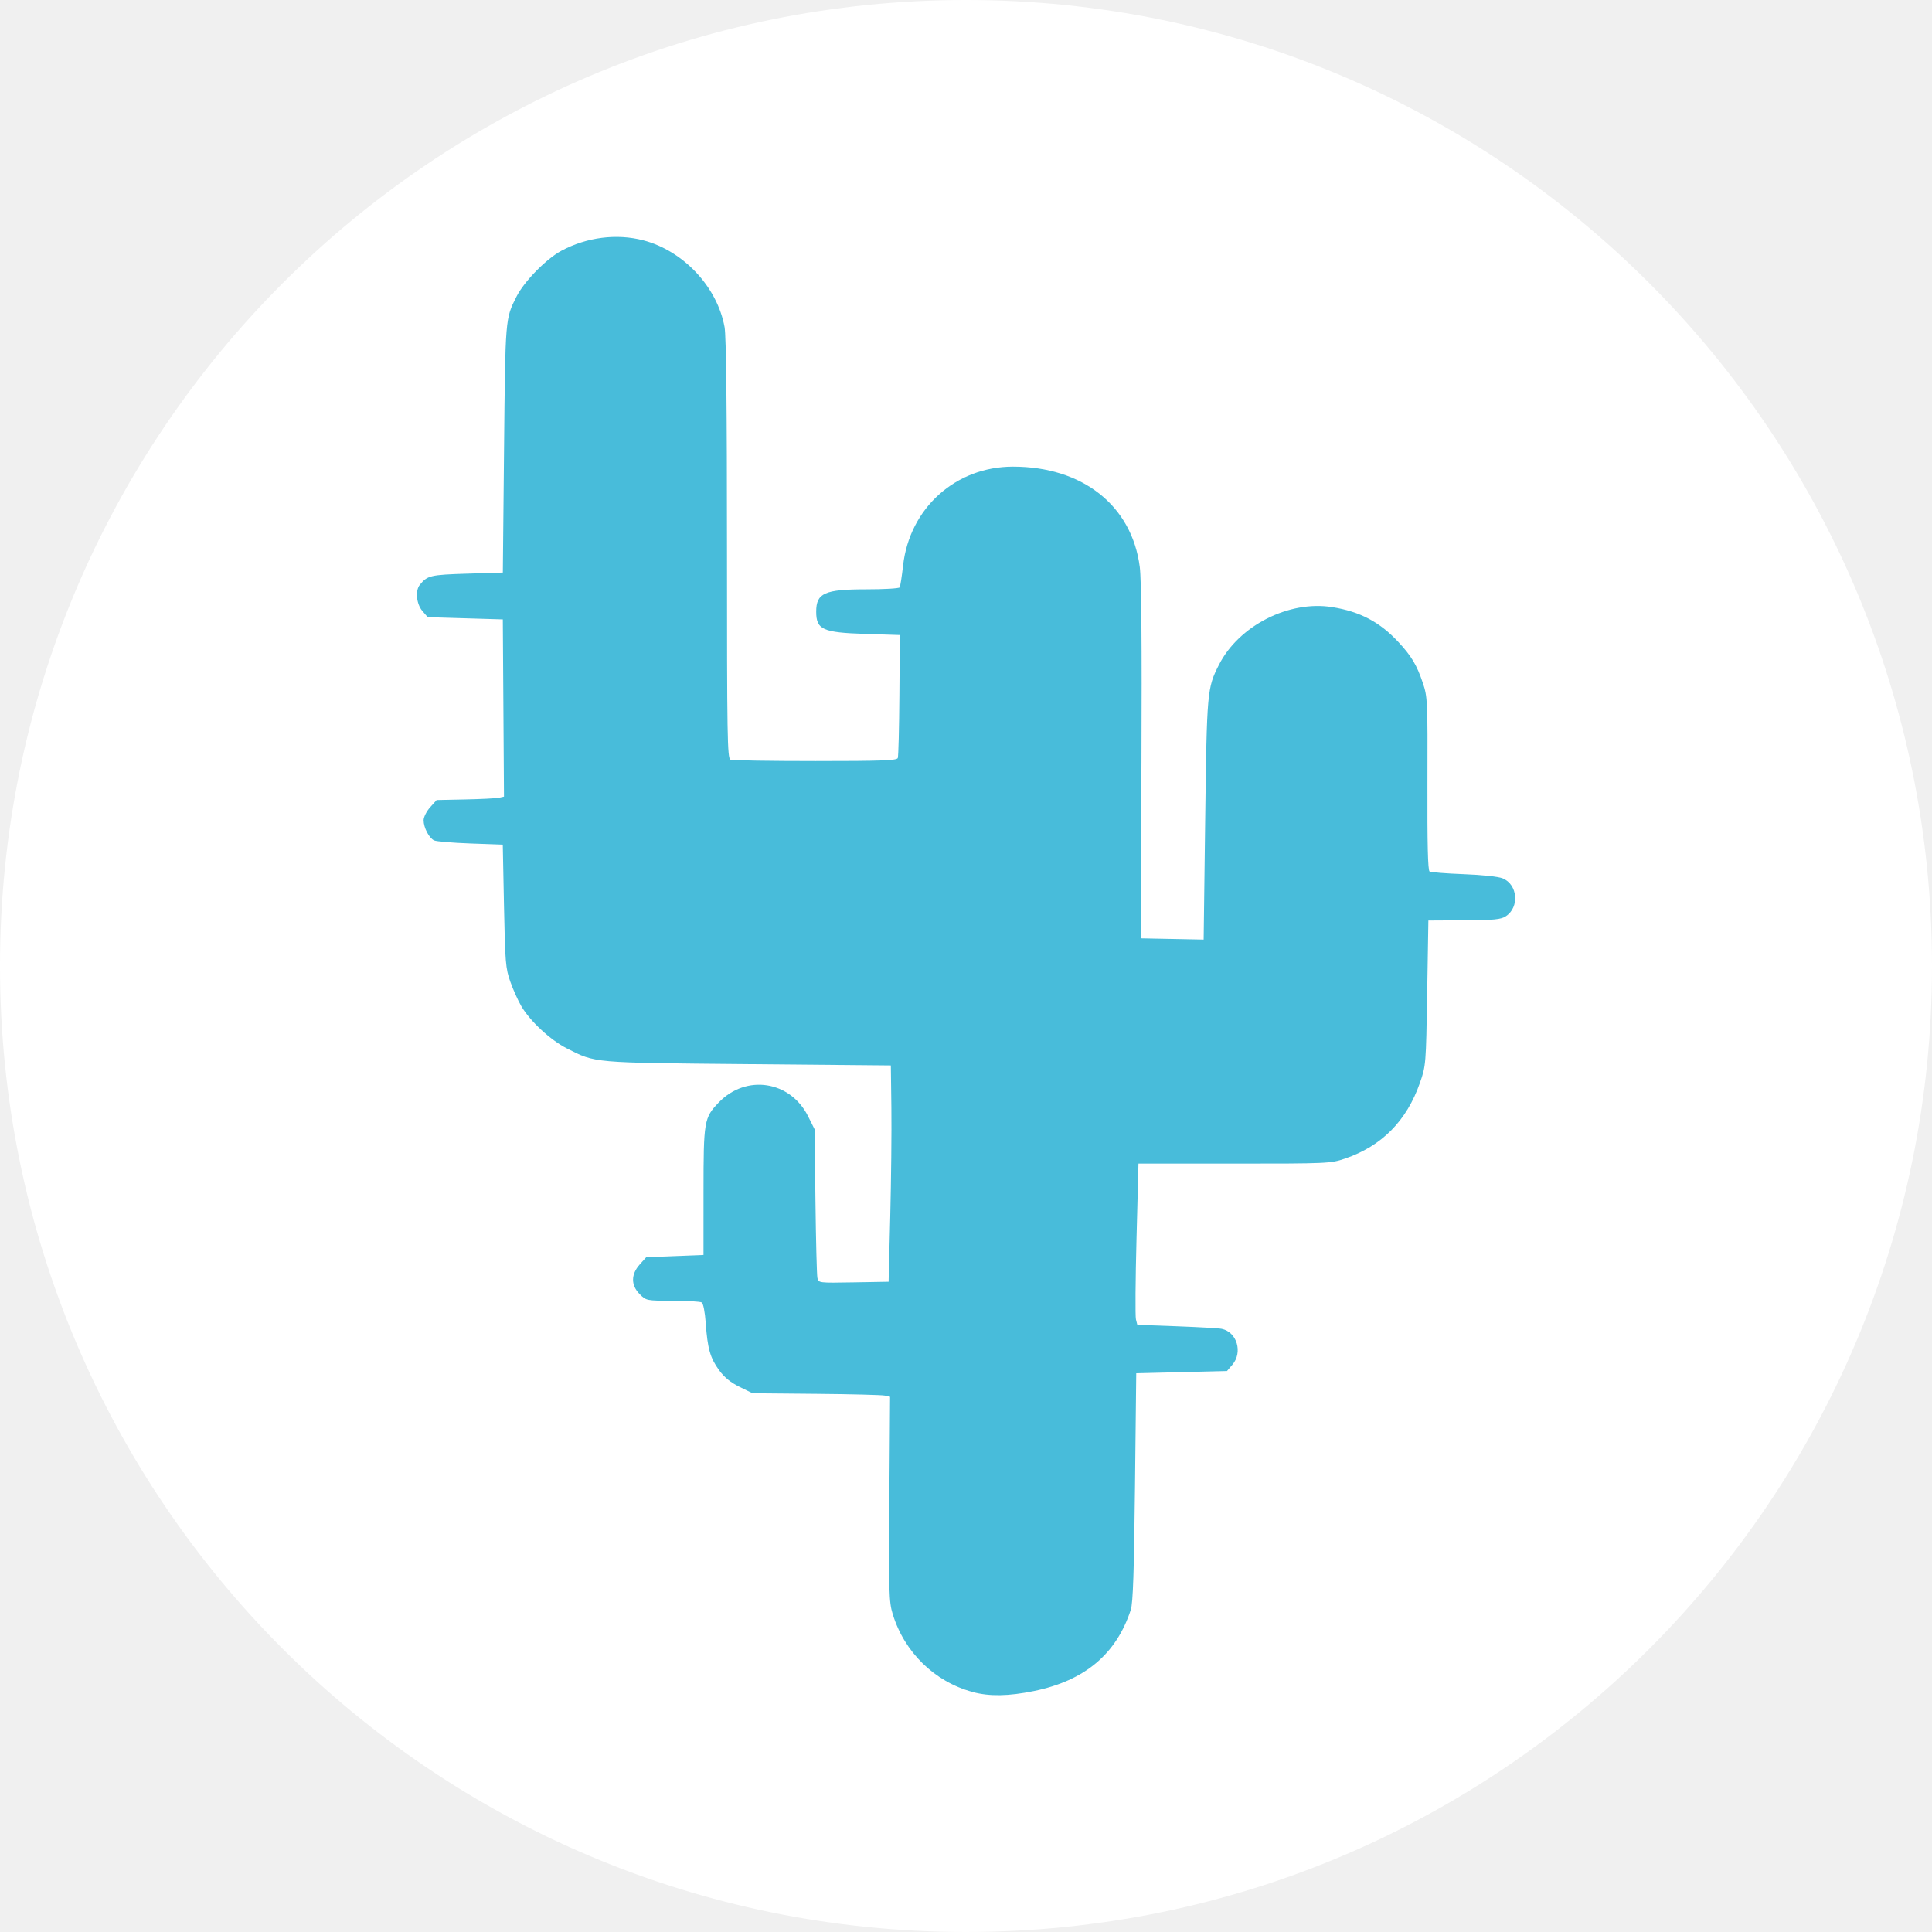
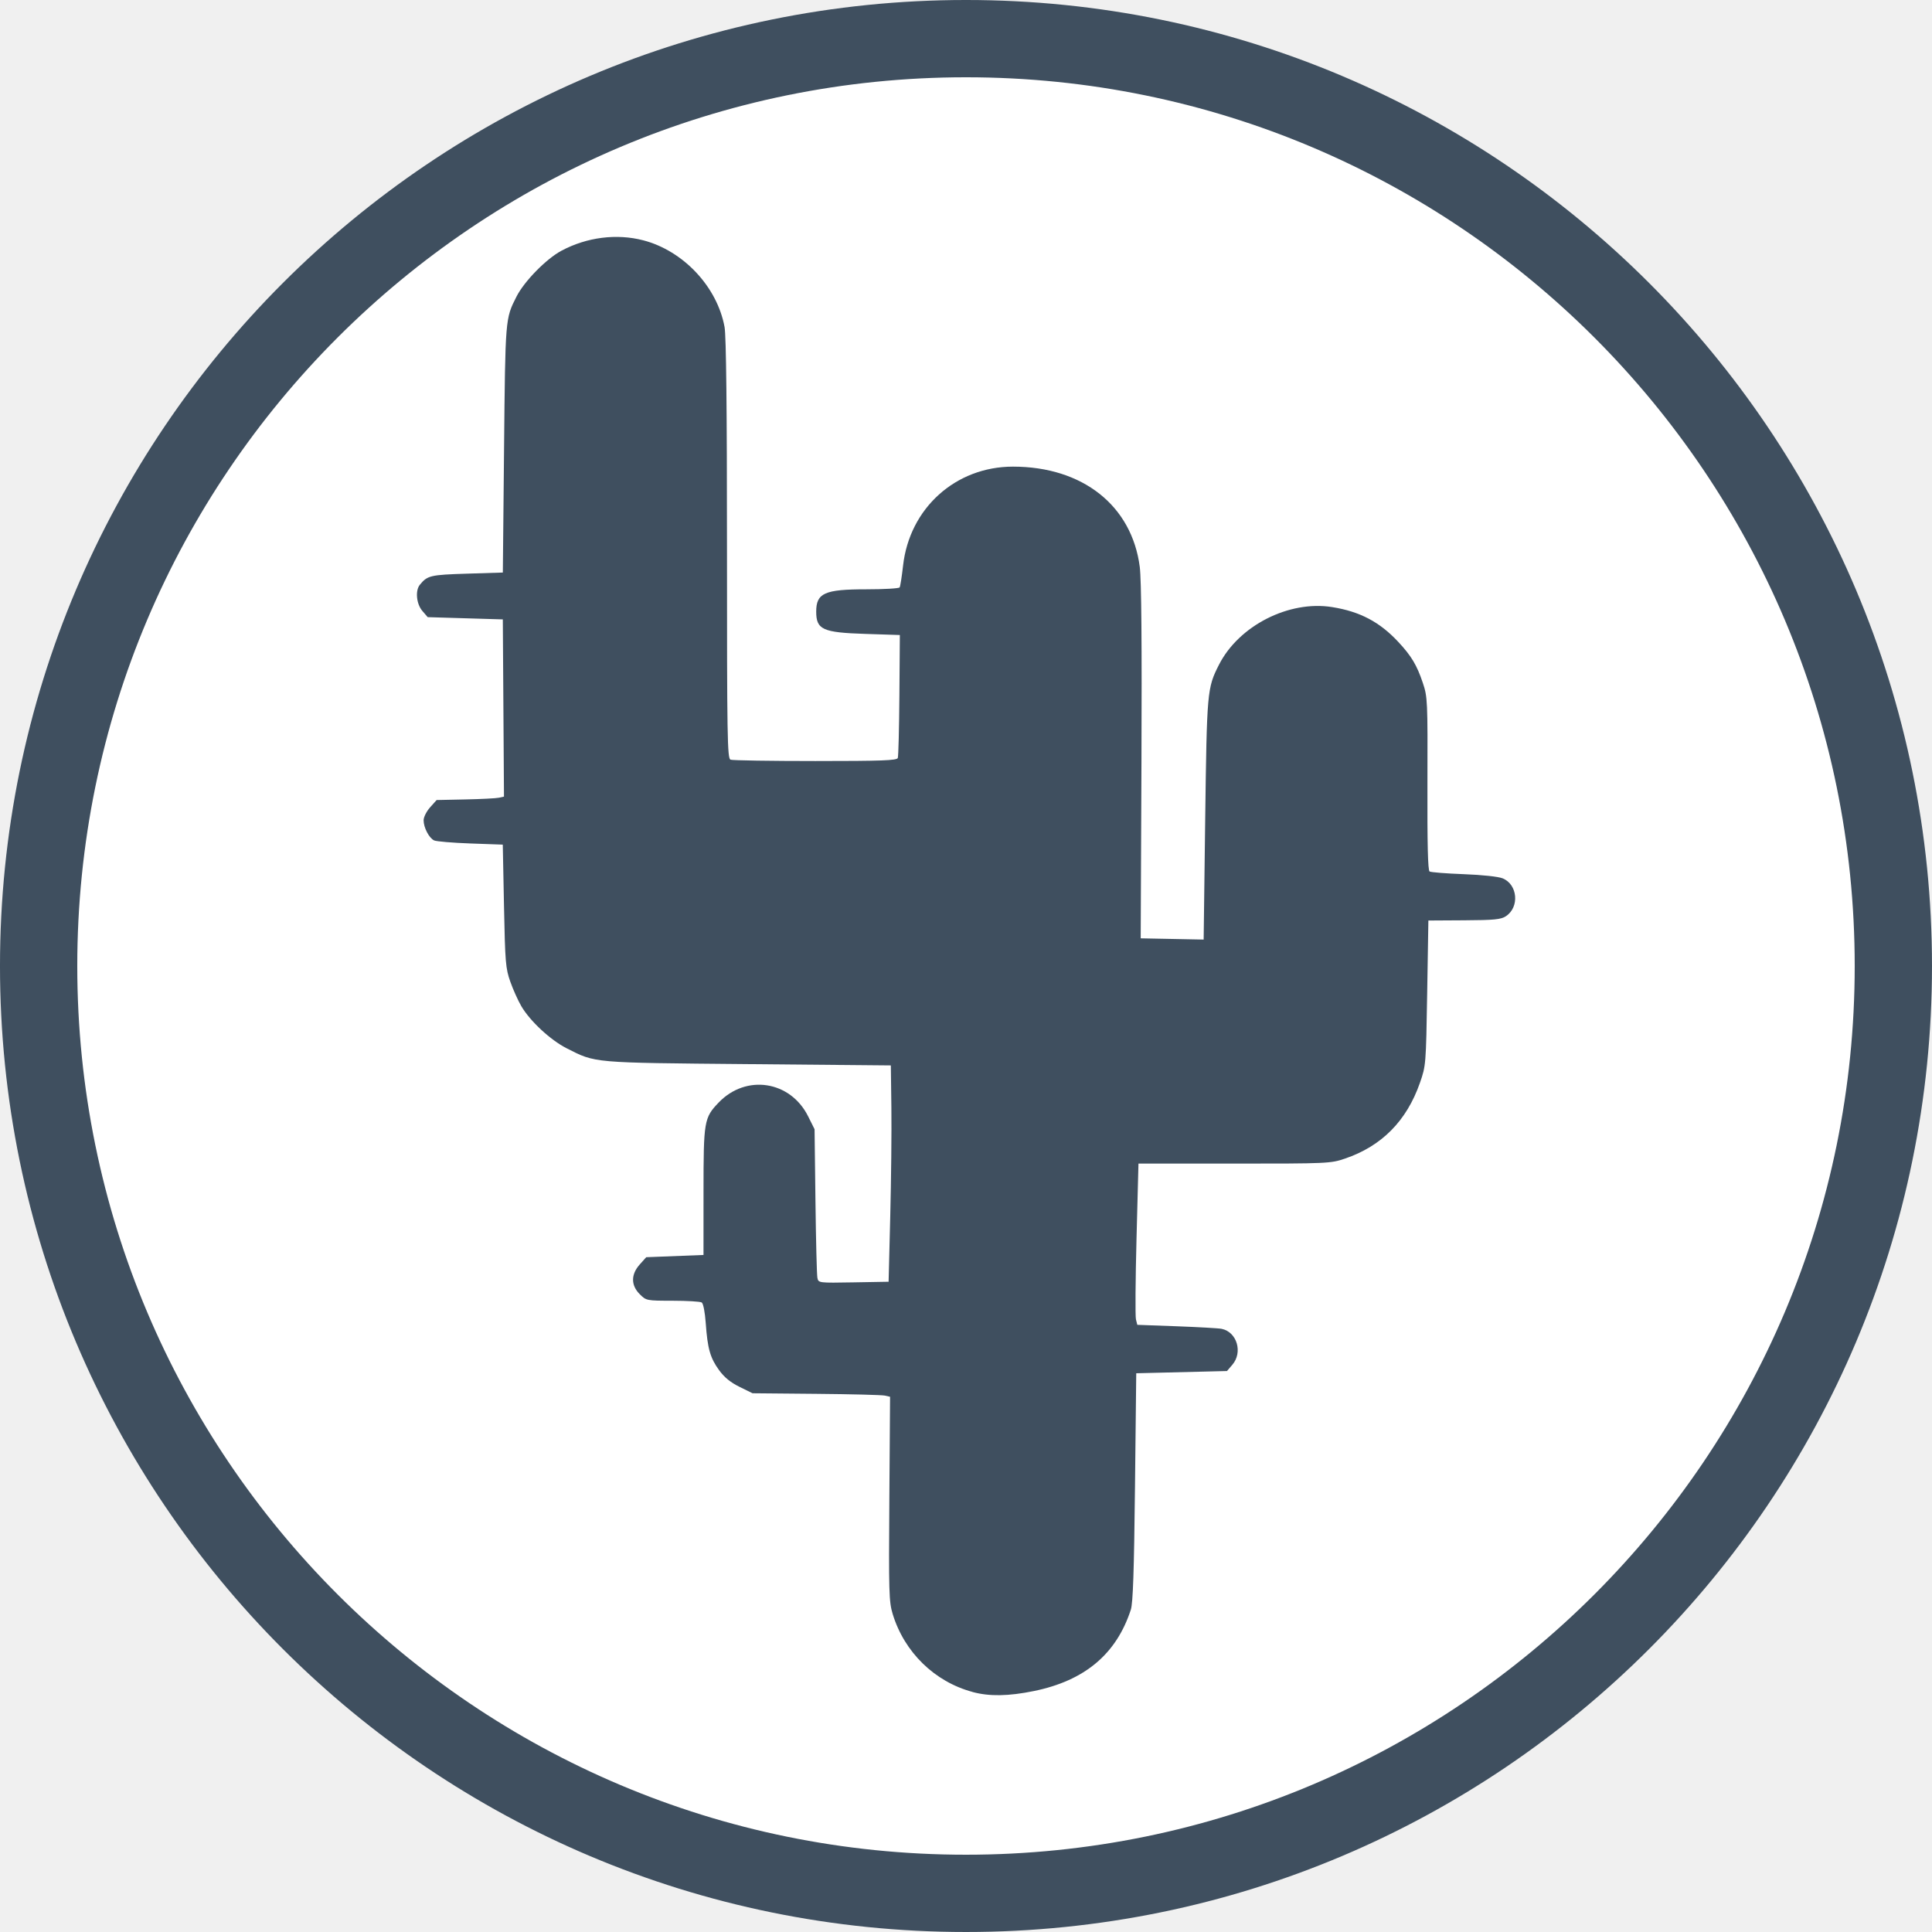
<svg xmlns="http://www.w3.org/2000/svg" width="100mm" height="100mm" viewBox="0 0 100 100" version="1.1" id="svg8">
  <defs id="defs2" />
  <g id="layer1" style="display:inline" transform="translate(274.7037,-133.3042)">
    <g id="g72">
-       <circle r="50" cy="183.304" cx="-224.704" id="path1439" style="fill:#ffffff;fill-opacity:1;stroke:none;stroke-width:0.132" />
-       <path id="path48" d="m -224.369,220.878 c -1.961,-0.527 -3.527,-2.057 -4.129,-4.031 -0.194,-0.636 -0.208,-1.124 -0.173,-5.969 l 0.037,-5.277 -0.269,-0.061 c -0.148,-0.034 -1.75,-0.075 -3.559,-0.091 l -3.29,-0.03 -0.672,-0.33 c -0.466,-0.229 -0.791,-0.494 -1.061,-0.866 -0.46,-0.633 -0.597,-1.118 -0.69,-2.437 -0.04,-0.567 -0.128,-1.015 -0.208,-1.066 -0.077,-0.049 -0.754,-0.089 -1.505,-0.09 -1.354,-0.001 -1.368,-0.005 -1.703,-0.339 -0.461,-0.461 -0.461,-1.021 -7.5e-4,-1.537 l 0.337,-0.377 1.482,-0.058 1.482,-0.058 7.5e-4,-3.29 c 7.6e-4,-3.648 0.029,-3.811 0.784,-4.599 1.42,-1.482 3.709,-1.131 4.629,0.71 l 0.335,0.671 0.046,3.716 c 0.025,2.044 0.07,3.834 0.101,3.979 0.054,0.261 0.063,0.263 1.87,0.231 l 1.815,-0.032 0.086,-3.405 c 0.047,-1.873 0.073,-4.392 0.058,-5.599 l -0.028,-2.193 -7.388,-0.067 c -8.129,-0.074 -7.878,-0.052 -9.394,-0.821 -0.837,-0.425 -1.891,-1.404 -2.344,-2.177 -0.168,-0.287 -0.425,-0.858 -0.57,-1.268 -0.243,-0.687 -0.269,-0.999 -0.327,-3.92 l -0.063,-3.175 -1.674,-0.06 c -0.921,-0.033 -1.767,-0.104 -1.88,-0.158 -0.263,-0.125 -0.544,-0.665 -0.544,-1.044 0,-0.161 0.151,-0.462 0.337,-0.669 l 0.337,-0.377 1.482,-0.031 c 0.815,-0.017 1.599,-0.057 1.743,-0.089 l 0.261,-0.058 -0.03,-4.586 -0.03,-4.586 -1.944,-0.058 -1.944,-0.058 -0.278,-0.324 c -0.307,-0.357 -0.374,-1.05 -0.13,-1.35 0.392,-0.482 0.545,-0.518 2.438,-0.577 l 1.859,-0.058 0.063,-6.407 c 0.066,-6.781 0.062,-6.726 0.643,-7.874 0.402,-0.794 1.543,-1.959 2.331,-2.378 1.314,-0.701 2.855,-0.896 4.232,-0.537 2.077,0.541 3.828,2.409 4.208,4.491 0.084,0.46 0.125,4.232 0.125,11.503 0,9.758 0.018,10.824 0.183,10.888 0.1,0.039 2.076,0.07 4.39,0.07 3.445,0 4.219,-0.029 4.268,-0.157 0.033,-0.086 0.07,-1.554 0.083,-3.261 l 0.023,-3.104 -1.789,-0.058 c -2.207,-0.071 -2.54,-0.222 -2.54,-1.154 0,-0.96 0.435,-1.154 2.585,-1.154 0.92,0 1.7,-0.045 1.734,-0.1 0.034,-0.055 0.113,-0.561 0.177,-1.126 0.334,-2.974 2.721,-5.124 5.688,-5.124 3.606,0 6.157,2.019 6.564,5.196 0.084,0.657 0.113,3.981 0.087,10.099 l -0.039,9.12 1.629,0.032 1.629,0.032 0.08,-6.208 c 0.086,-6.647 0.1,-6.808 0.71,-8.011 1.027,-2.026 3.619,-3.349 5.861,-2.99 1.44,0.23 2.463,0.769 3.428,1.807 0.676,0.727 0.958,1.198 1.267,2.121 0.243,0.723 0.251,0.912 0.237,5.215 -0.01,3.116 0.023,4.488 0.111,4.542 0.069,0.043 0.863,0.105 1.764,0.139 0.958,0.036 1.796,0.125 2.017,0.216 0.782,0.318 0.883,1.492 0.168,1.961 -0.257,0.168 -0.605,0.203 -2.159,0.211 l -1.852,0.011 -0.062,3.752 c -0.061,3.706 -0.066,3.763 -0.375,4.648 -0.689,1.973 -1.979,3.277 -3.883,3.924 -0.739,0.251 -0.889,0.258 -5.722,0.258 l -4.964,2.4e-4 -0.101,3.889 c -0.056,2.139 -0.069,4.016 -0.03,4.172 l 0.071,0.284 2.05,0.075 c 1.127,0.042 2.171,0.101 2.32,0.133 0.79,0.167 1.1,1.218 0.549,1.859 l -0.278,0.324 -2.348,0.058 -2.348,0.058 -0.065,5.887 c -0.048,4.364 -0.104,6.007 -0.215,6.349 -0.747,2.297 -2.384,3.673 -5.014,4.211 -1.321,0.27 -2.302,0.286 -3.178,0.051 z" style="fill:#48bcda;stroke-width:0.115" />
+       <circle r="48" cy="183.304" cx="-224.704" id="path1439" style="fill:#ffffff;fill-opacity:1;stroke:#3f4f5f;stroke-width:4" />
+       <path id="path48" d="m -224.369,220.878 c -1.961,-0.527 -3.527,-2.057 -4.129,-4.031 -0.194,-0.636 -0.208,-1.124 -0.173,-5.969 l 0.037,-5.277 -0.269,-0.061 c -0.148,-0.034 -1.75,-0.075 -3.559,-0.091 l -3.29,-0.03 -0.672,-0.33 c -0.466,-0.229 -0.791,-0.494 -1.061,-0.866 -0.46,-0.633 -0.597,-1.118 -0.69,-2.437 -0.04,-0.567 -0.128,-1.015 -0.208,-1.066 -0.077,-0.049 -0.754,-0.089 -1.505,-0.09 -1.354,-0.001 -1.368,-0.005 -1.703,-0.339 -0.461,-0.461 -0.461,-1.021 -7.5e-4,-1.537 l 0.337,-0.377 1.482,-0.058 1.482,-0.058 7.5e-4,-3.29 c 7.6e-4,-3.648 0.029,-3.811 0.784,-4.599 1.42,-1.482 3.709,-1.131 4.629,0.71 l 0.335,0.671 0.046,3.716 c 0.025,2.044 0.07,3.834 0.101,3.979 0.054,0.261 0.063,0.263 1.87,0.231 l 1.815,-0.032 0.086,-3.405 c 0.047,-1.873 0.073,-4.392 0.058,-5.599 l -0.028,-2.193 -7.388,-0.067 c -8.129,-0.074 -7.878,-0.052 -9.394,-0.821 -0.837,-0.425 -1.891,-1.404 -2.344,-2.177 -0.168,-0.287 -0.425,-0.858 -0.57,-1.268 -0.243,-0.687 -0.269,-0.999 -0.327,-3.92 l -0.063,-3.175 -1.674,-0.06 c -0.921,-0.033 -1.767,-0.104 -1.88,-0.158 -0.263,-0.125 -0.544,-0.665 -0.544,-1.044 0,-0.161 0.151,-0.462 0.337,-0.669 l 0.337,-0.377 1.482,-0.031 c 0.815,-0.017 1.599,-0.057 1.743,-0.089 l 0.261,-0.058 -0.03,-4.586 -0.03,-4.586 -1.944,-0.058 -1.944,-0.058 -0.278,-0.324 c -0.307,-0.357 -0.374,-1.05 -0.13,-1.35 0.392,-0.482 0.545,-0.518 2.438,-0.577 l 1.859,-0.058 0.063,-6.407 c 0.066,-6.781 0.062,-6.726 0.643,-7.874 0.402,-0.794 1.543,-1.959 2.331,-2.378 1.314,-0.701 2.855,-0.896 4.232,-0.537 2.077,0.541 3.828,2.409 4.208,4.491 0.084,0.46 0.125,4.232 0.125,11.503 0,9.758 0.018,10.824 0.183,10.888 0.1,0.039 2.076,0.07 4.39,0.07 3.445,0 4.219,-0.029 4.268,-0.157 0.033,-0.086 0.07,-1.554 0.083,-3.261 l 0.023,-3.104 -1.789,-0.058 c -2.207,-0.071 -2.54,-0.222 -2.54,-1.154 0,-0.96 0.435,-1.154 2.585,-1.154 0.92,0 1.7,-0.045 1.734,-0.1 0.034,-0.055 0.113,-0.561 0.177,-1.126 0.334,-2.974 2.721,-5.124 5.688,-5.124 3.606,0 6.157,2.019 6.564,5.196 0.084,0.657 0.113,3.981 0.087,10.099 l -0.039,9.12 1.629,0.032 1.629,0.032 0.08,-6.208 c 0.086,-6.647 0.1,-6.808 0.71,-8.011 1.027,-2.026 3.619,-3.349 5.861,-2.99 1.44,0.23 2.463,0.769 3.428,1.807 0.676,0.727 0.958,1.198 1.267,2.121 0.243,0.723 0.251,0.912 0.237,5.215 -0.01,3.116 0.023,4.488 0.111,4.542 0.069,0.043 0.863,0.105 1.764,0.139 0.958,0.036 1.796,0.125 2.017,0.216 0.782,0.318 0.883,1.492 0.168,1.961 -0.257,0.168 -0.605,0.203 -2.159,0.211 l -1.852,0.011 -0.062,3.752 c -0.061,3.706 -0.066,3.763 -0.375,4.648 -0.689,1.973 -1.979,3.277 -3.883,3.924 -0.739,0.251 -0.889,0.258 -5.722,0.258 l -4.964,2.4e-4 -0.101,3.889 c -0.056,2.139 -0.069,4.016 -0.03,4.172 l 0.071,0.284 2.05,0.075 c 1.127,0.042 2.171,0.101 2.32,0.133 0.79,0.167 1.1,1.218 0.549,1.859 l -0.278,0.324 -2.348,0.058 -2.348,0.058 -0.065,5.887 c -0.048,4.364 -0.104,6.007 -0.215,6.349 -0.747,2.297 -2.384,3.673 -5.014,4.211 -1.321,0.27 -2.302,0.286 -3.178,0.051 z" style="fill:#3f4f5f;stroke-width:0.115" />
    </g>
  </g>
</svg>
